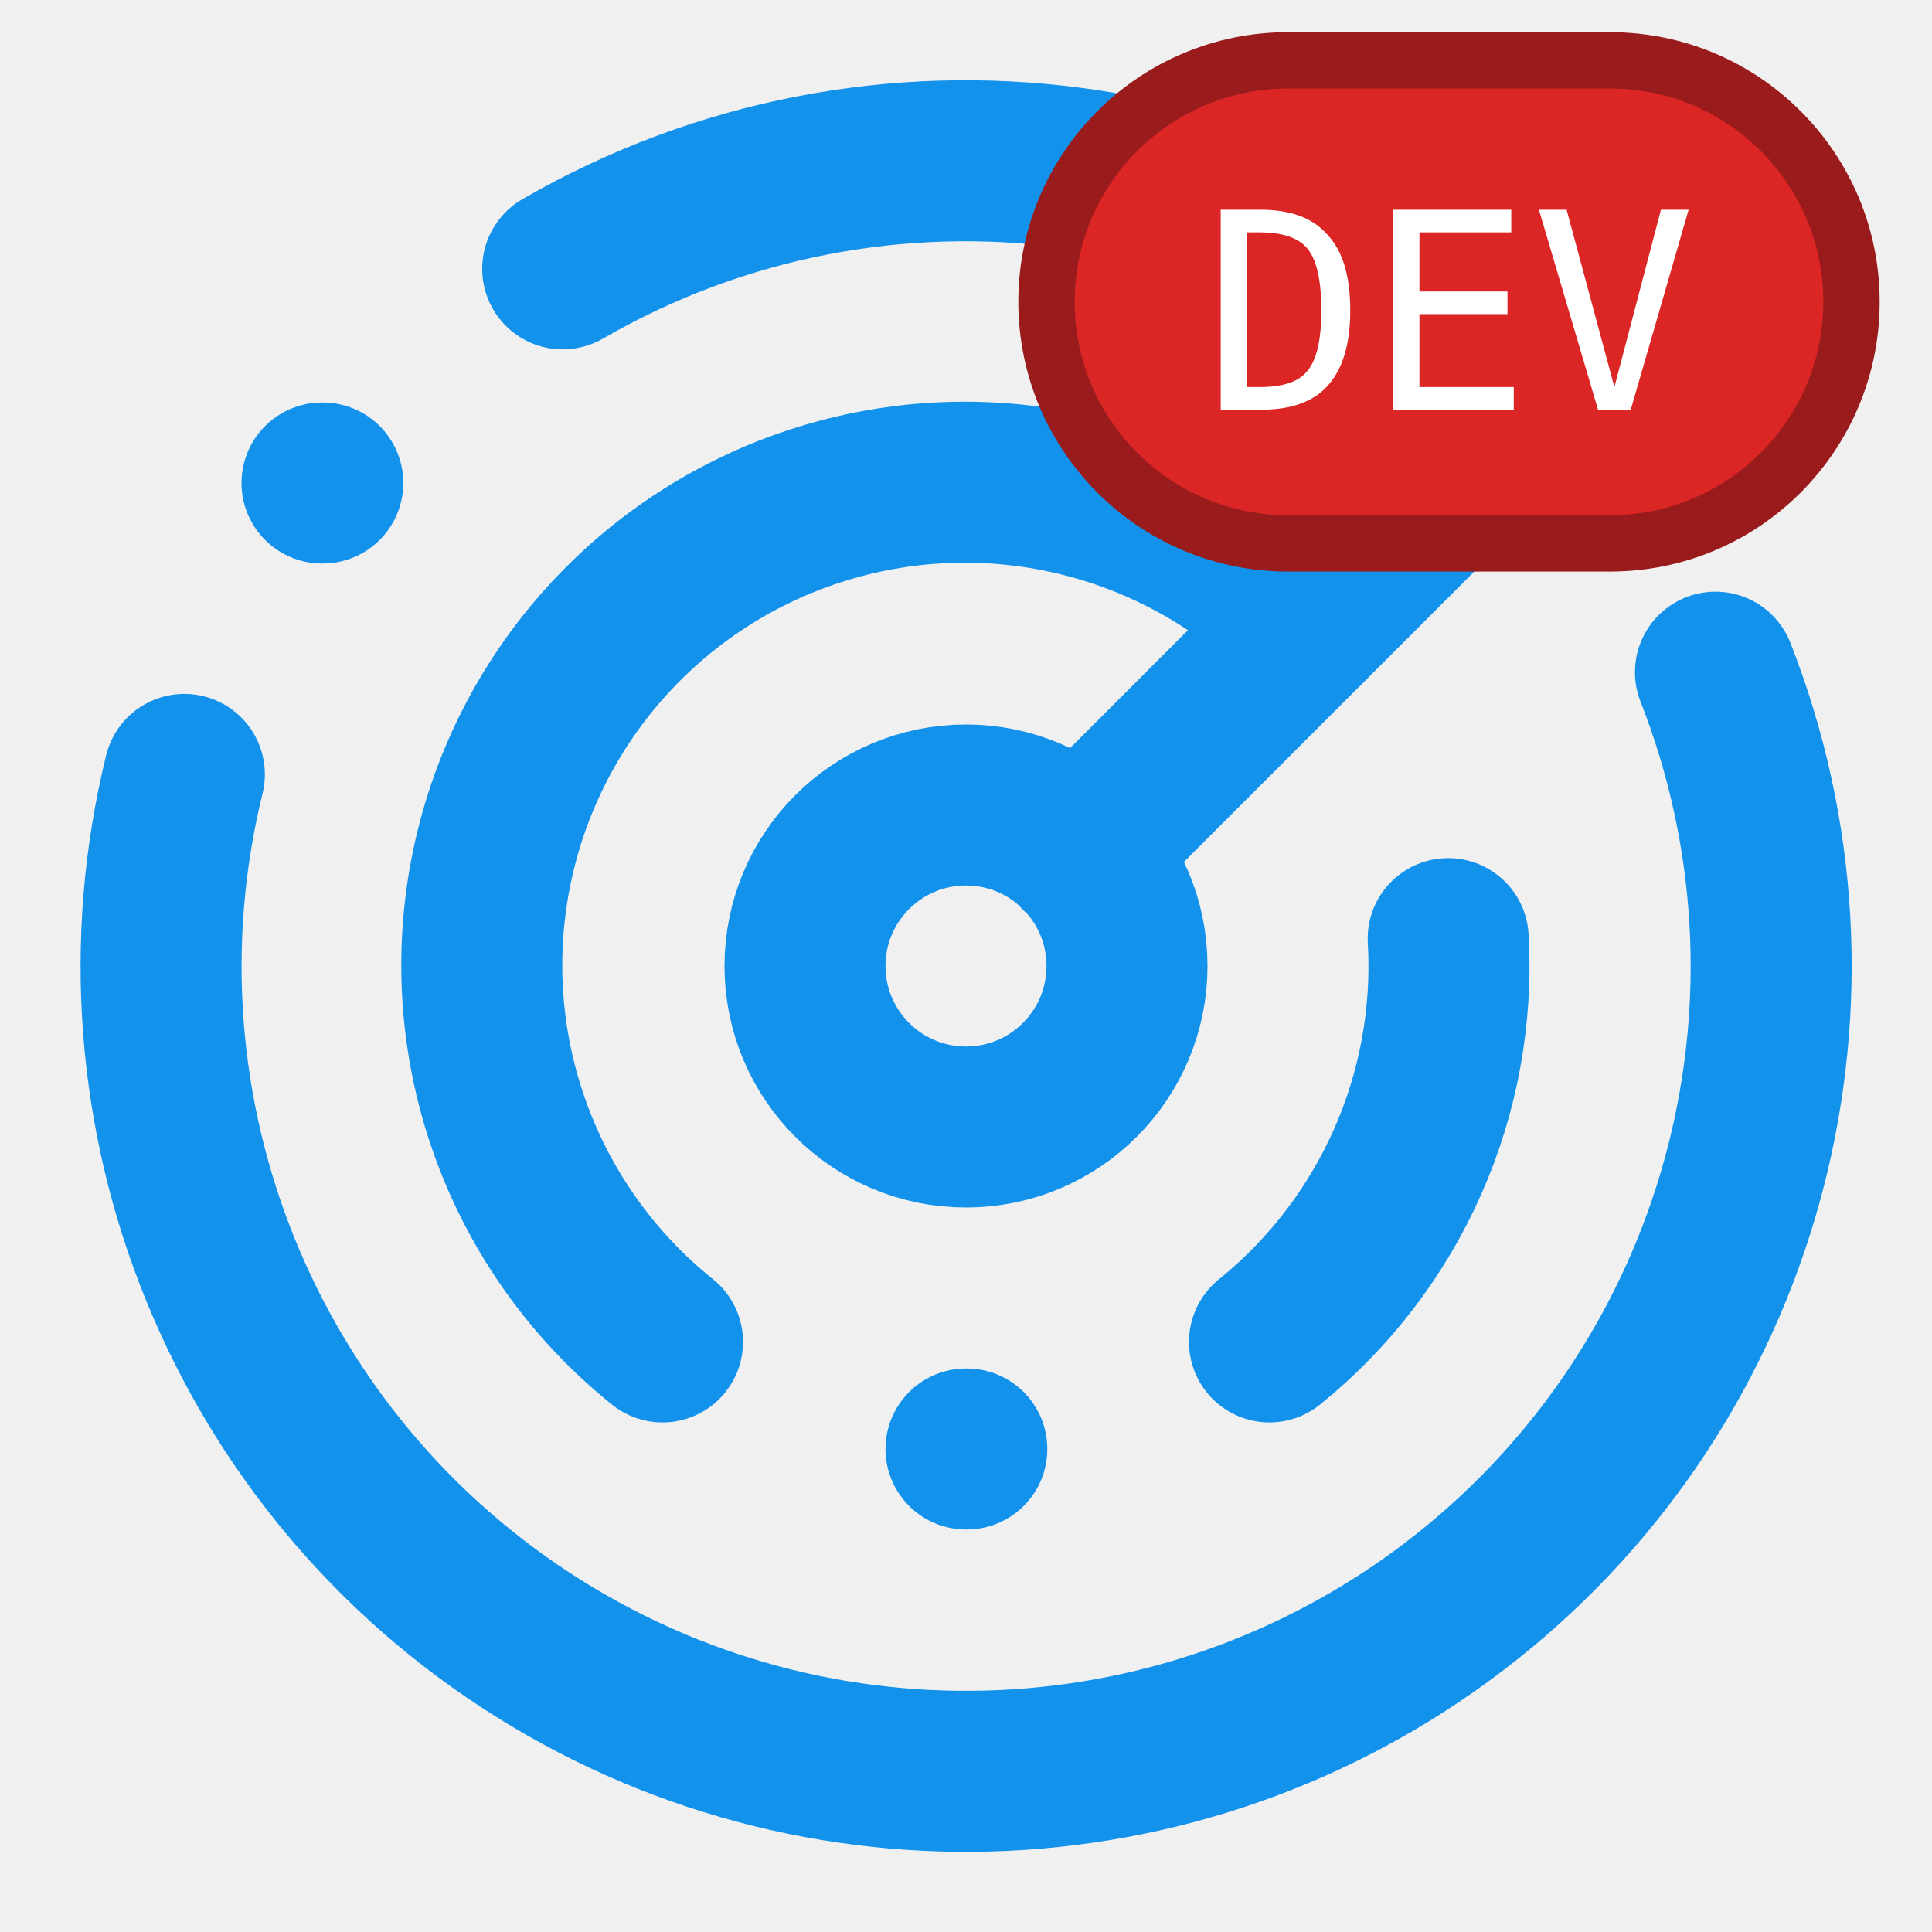
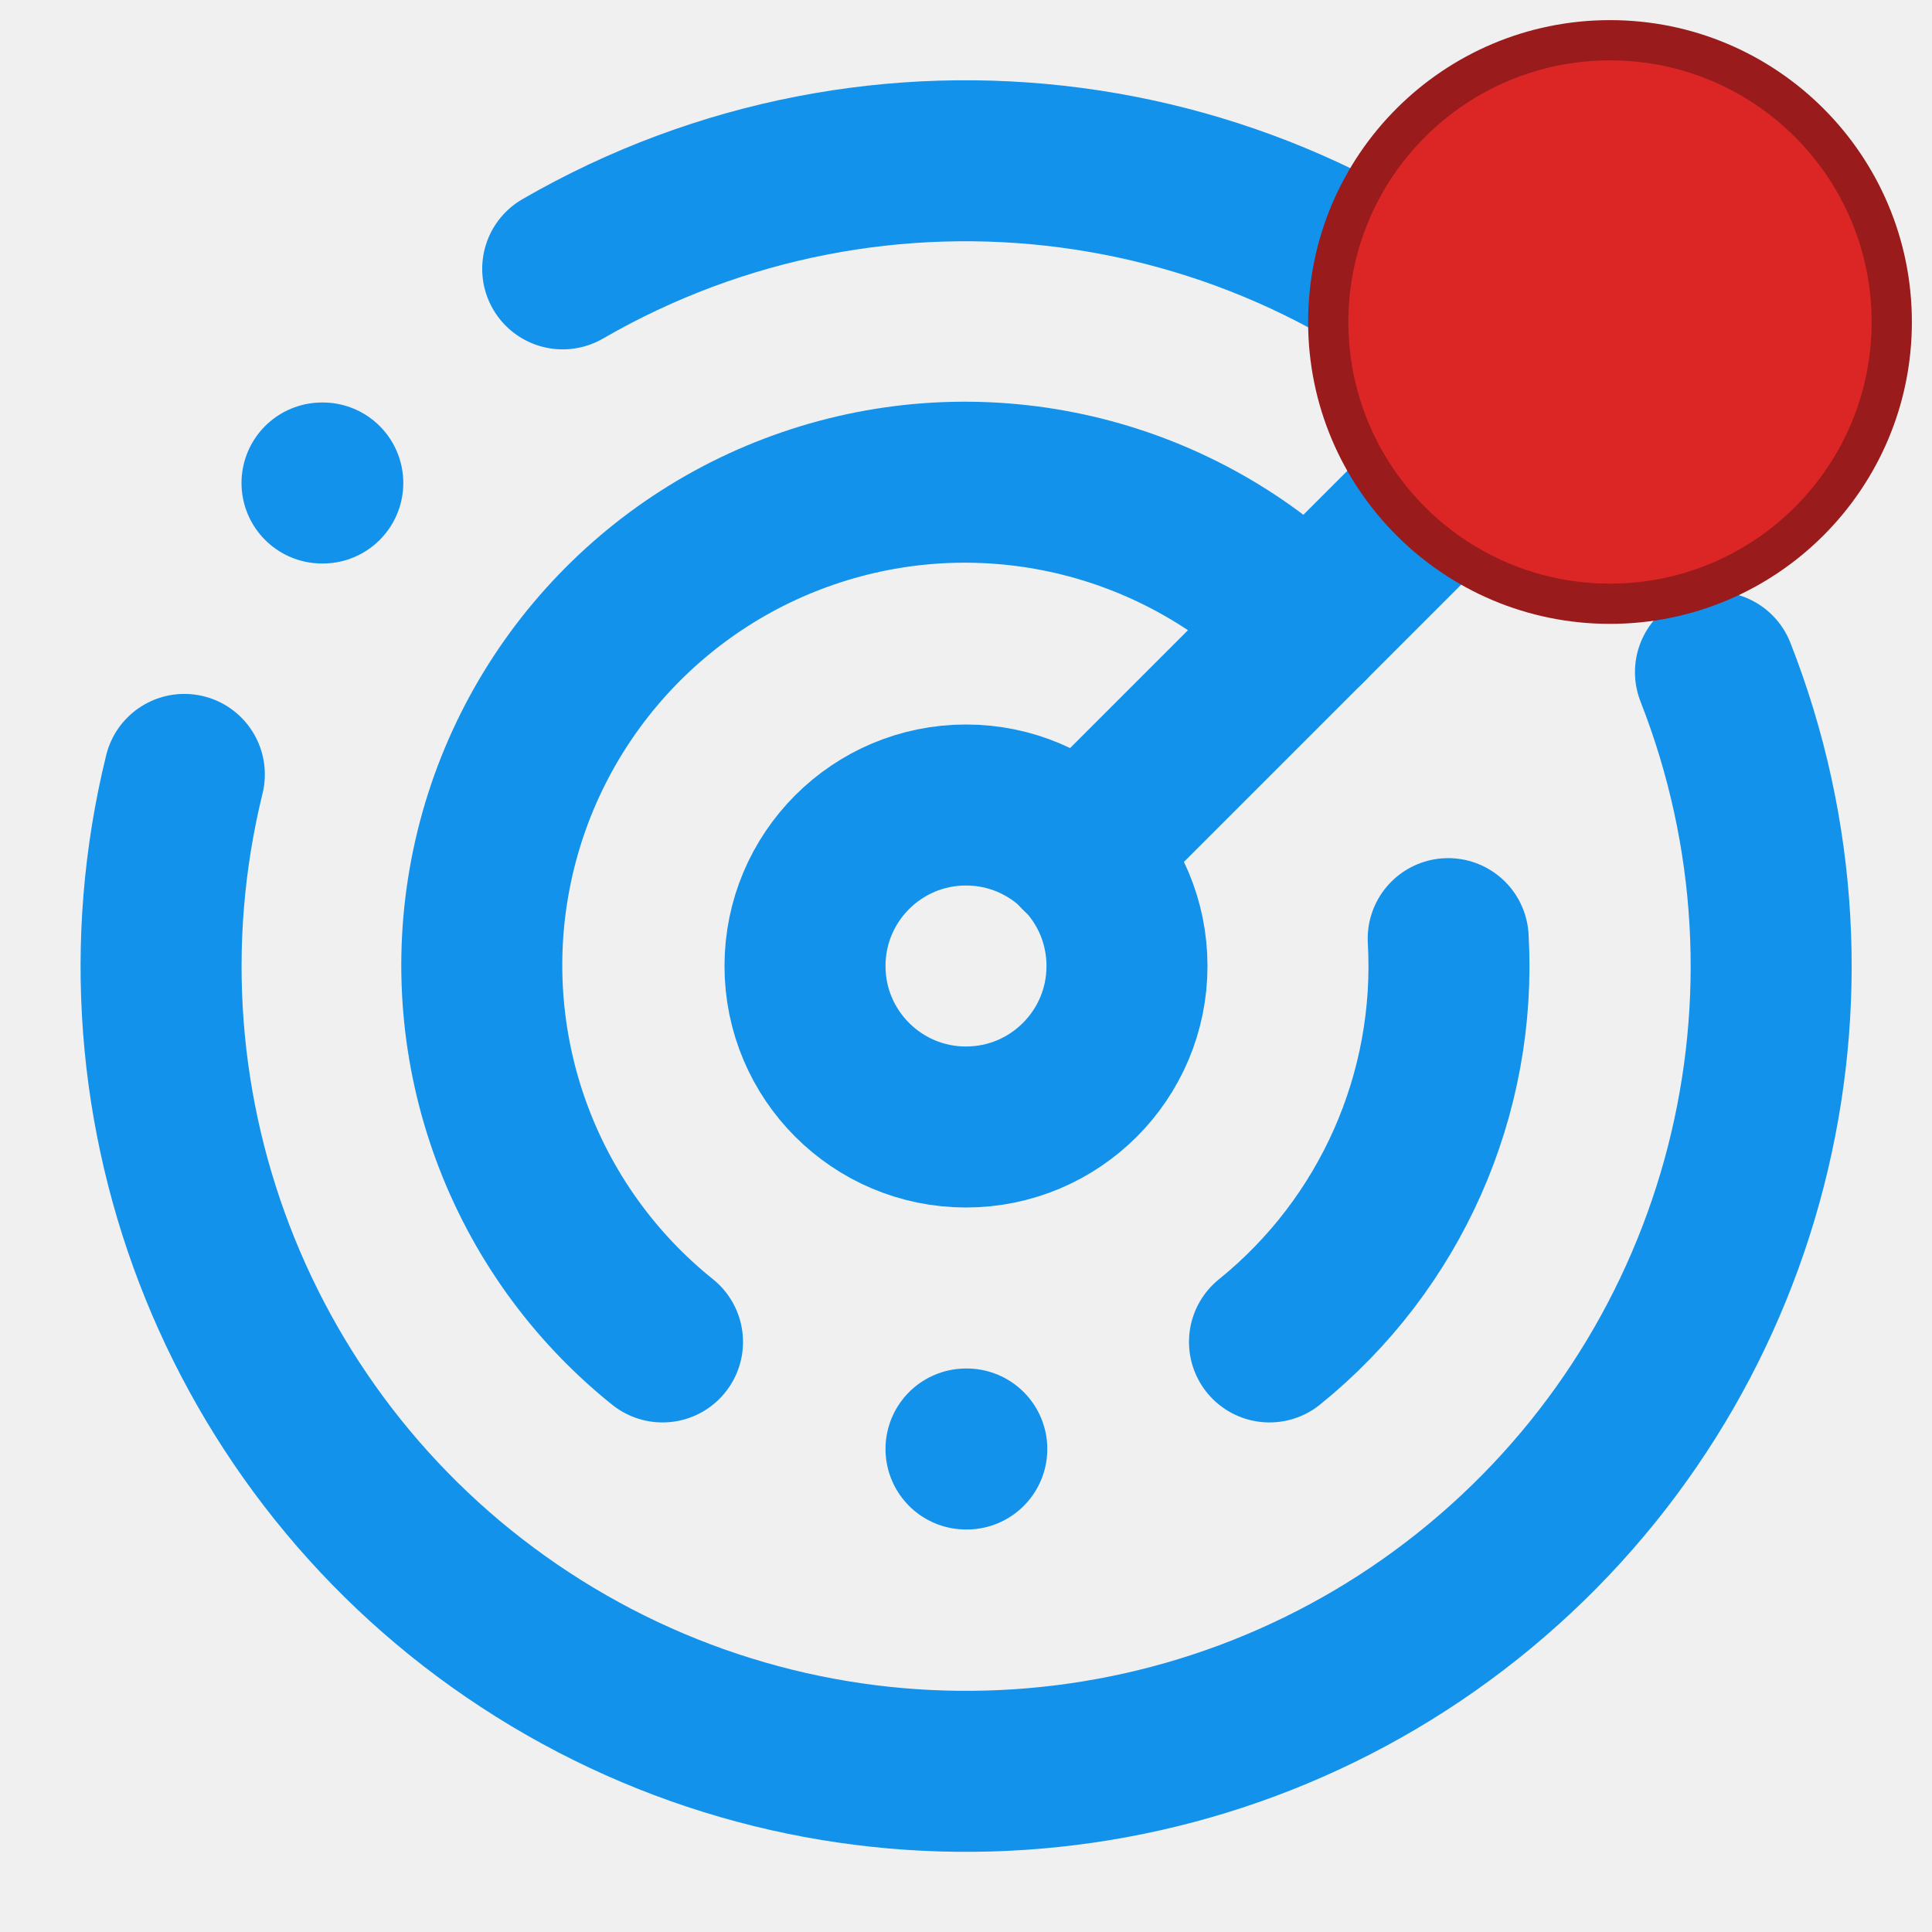
<svg xmlns="http://www.w3.org/2000/svg" width="24" height="24" viewBox="0 0 24 24" fill="none">
  <g stroke="hsl(205 85% 50%)" stroke-width="2" stroke-linecap="round" stroke-linejoin="round">
    <path d="M19.07 4.93A10 10 0 0 0 6.99 3.34" />
    <path d="M4 6h.01" />
    <path d="M2.29 9.62A10 10 0 1 0 21.31 8.35" />
    <path d="M16.24 7.76A6 6 0 1 0 8.23 16.67" />
    <path d="M12 18h.01" />
    <path d="M17.99 11.66A6 6 0 0 1 15.77 16.67" />
    <circle cx="12" cy="12" r="2" />
    <path d="m13.41 10.59 5.66-5.66" />
  </g>
-   <rect x="13" y="0.75" width="10" height="6" rx="3" fill="#dc2626" stroke="#991b1b" stroke-width="0.7" />
-   <text x="18" y="4" font-size="3.4" font-family="'JetBrains Mono', monospace" font-weight="500" fill="white" stroke="none" text-anchor="middle" dy="0.32em">
-     DEV
-   </text>
+   <circle cx="20" cy="4" r="3.5" fill="#dc2626" stroke="#991b1b" stroke-width="0.5" />
</svg>
